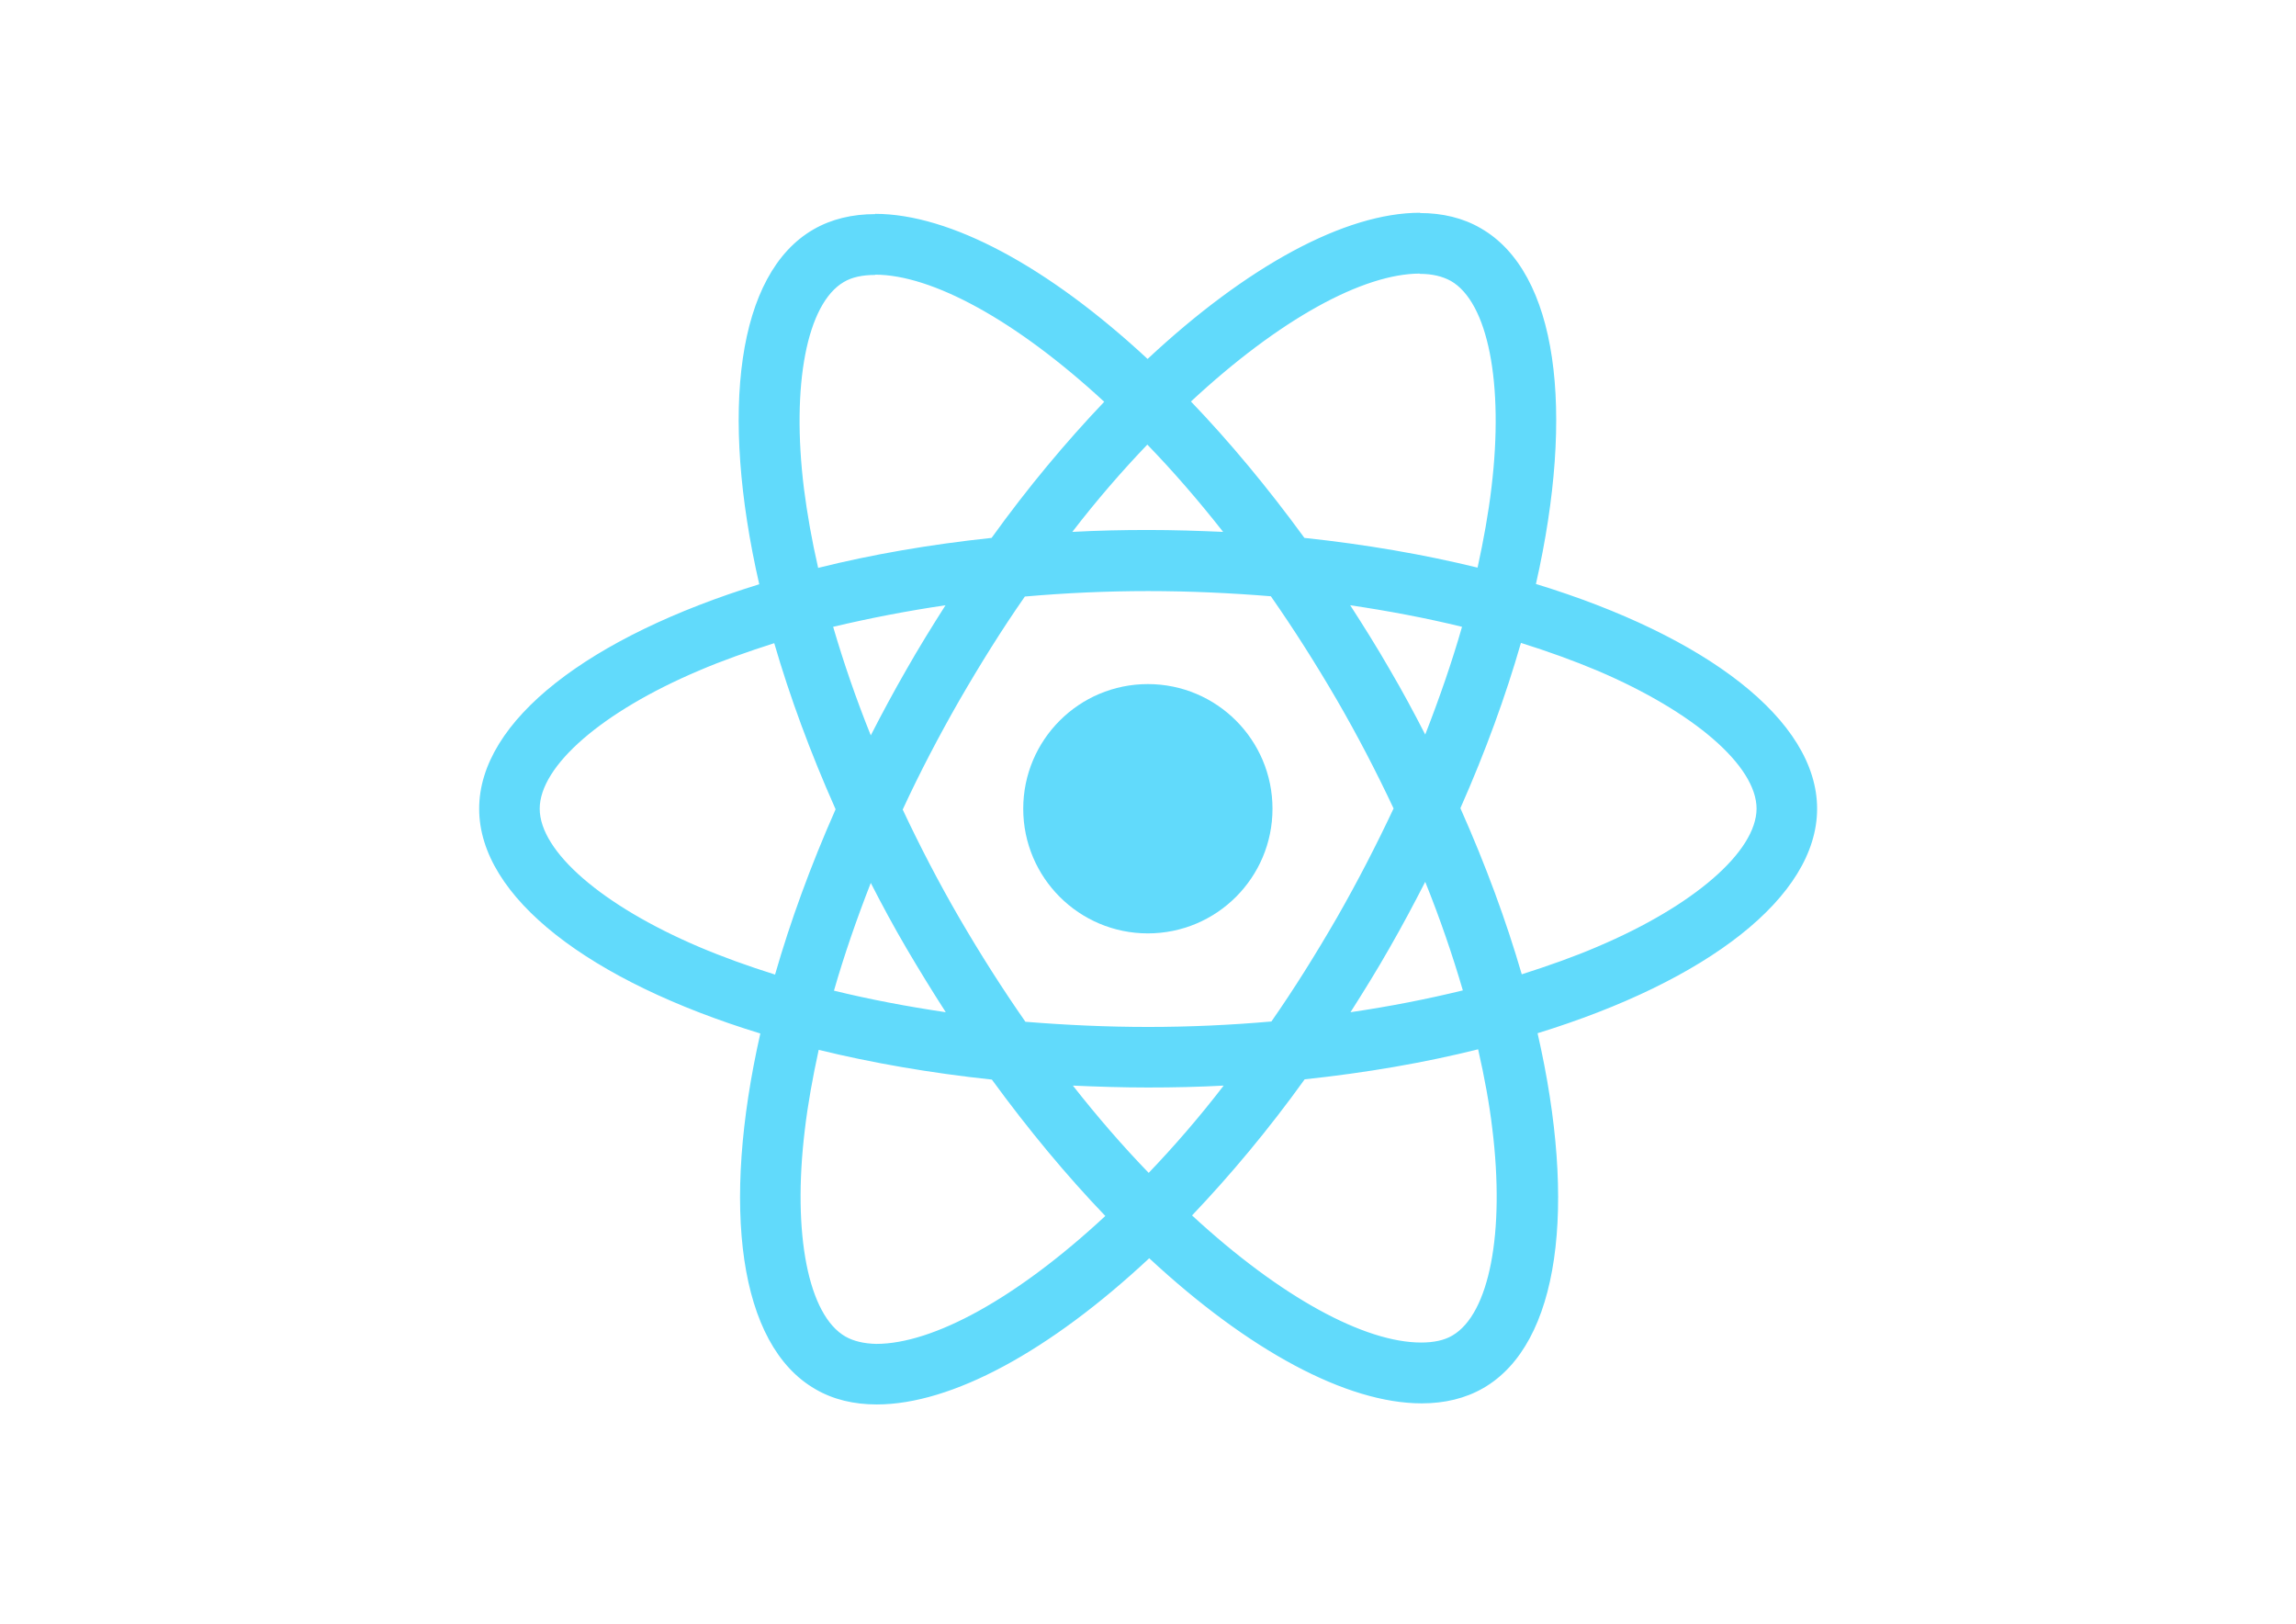
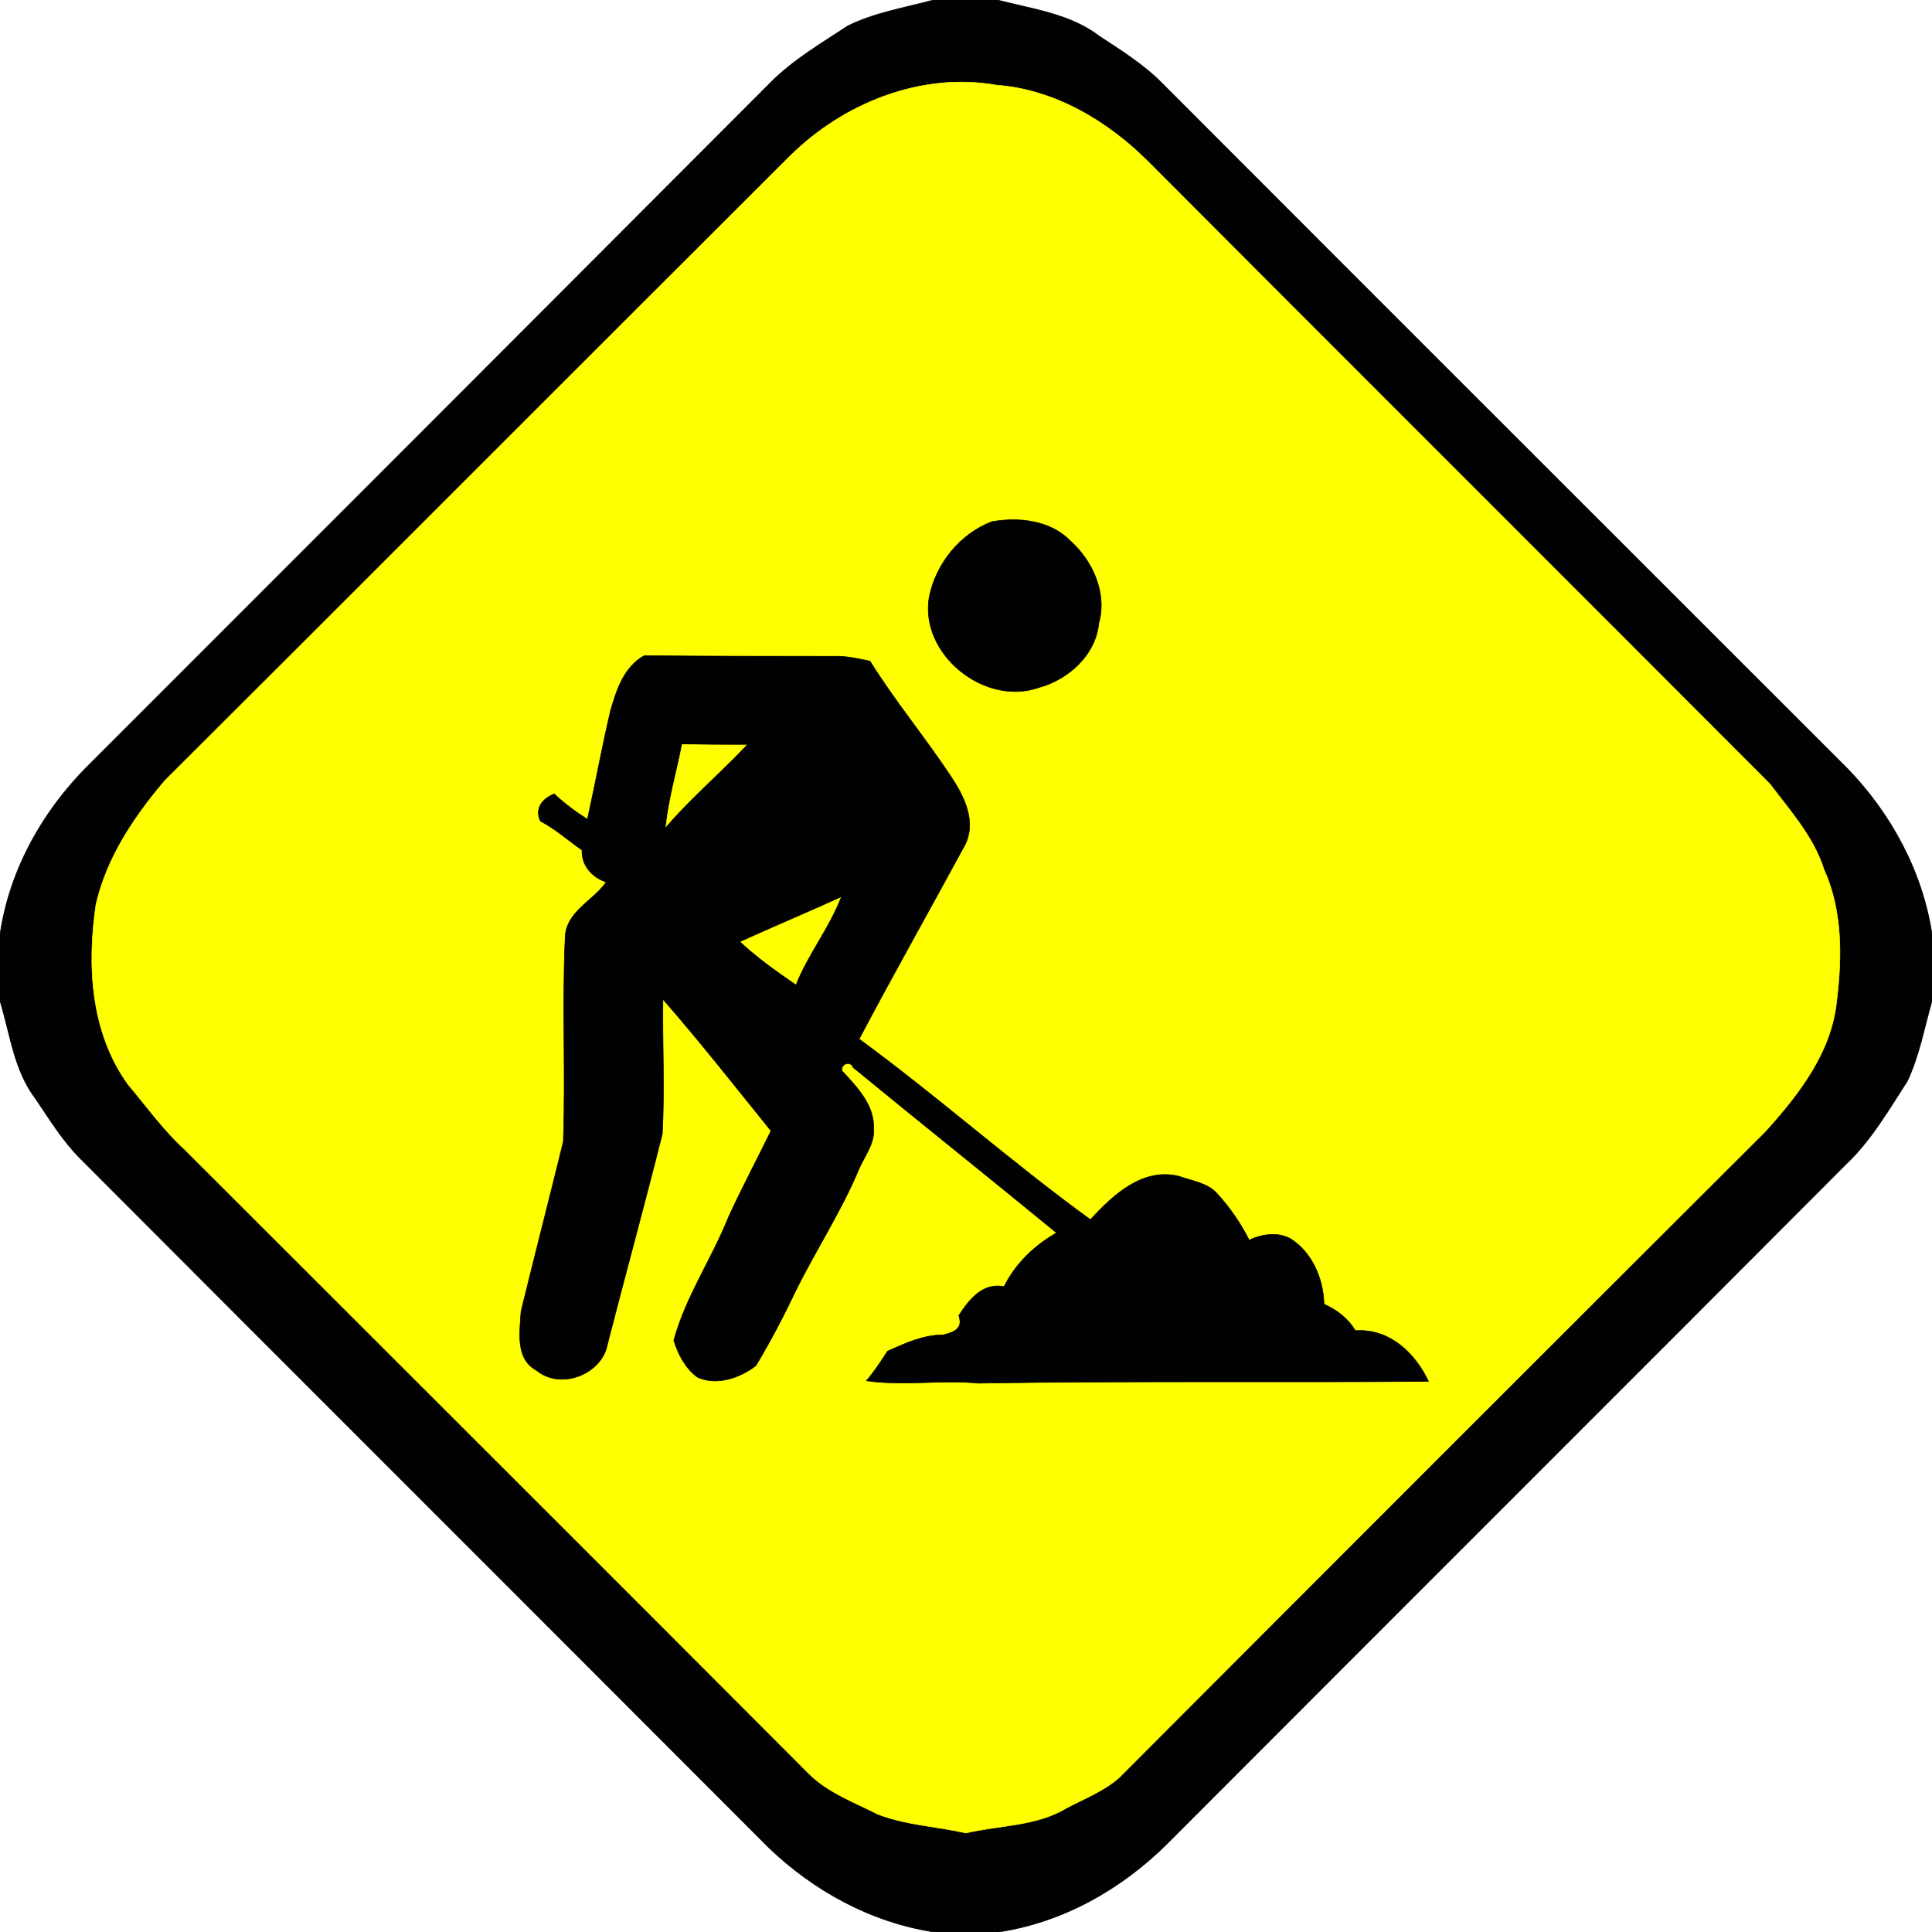
- <svg xmlns="http://www.w3.org/2000/svg" viewBox="0 0 841.9 595.3">
-   <g fill="#61DAFB">
-     <path d="M666.3 296.5c0-32.5-40.7-63.3-103.1-82.4 14.4-63.6 8-114.2-20.2-130.4-6.5-3.8-14.1-5.6-22.4-5.6v22.3c4.6 0 8.3.9 11.4 2.6 13.6 7.8 19.5 37.5 14.9 75.7-1.1 9.4-2.9 19.3-5.1 29.4-19.6-4.8-41-8.5-63.5-10.9-13.5-18.5-27.5-35.3-41.6-50 32.6-30.3 63.2-46.9 84-46.9V78c-27.5 0-63.5 19.6-99.9 53.6-36.4-33.8-72.4-53.2-99.9-53.2v22.3c20.7 0 51.4 16.5 84 46.6-14 14.7-28 31.4-41.3 49.9-22.6 2.4-44 6.1-63.6 11-2.3-10-4-19.7-5.2-29-4.7-38.2 1.1-67.9 14.6-75.8 3-1.8 6.9-2.6 11.5-2.6V78.5c-8.4 0-16 1.8-22.6 5.6-28.1 16.2-34.4 66.7-19.9 130.1-62.2 19.2-102.7 49.9-102.7 82.3 0 32.5 40.7 63.3 103.1 82.4-14.4 63.6-8 114.2 20.2 130.4 6.5 3.8 14.1 5.6 22.5 5.6 27.5 0 63.5-19.6 99.9-53.6 36.4 33.8 72.4 53.2 99.9 53.2 8.4 0 16-1.8 22.6-5.6 28.1-16.2 34.4-66.7 19.9-130.1 62-19.1 102.5-49.9 102.5-82.3zm-130.2-66.7c-3.7 12.9-8.3 26.2-13.5 39.5-4.1-8-8.4-16-13.1-24-4.6-8-9.5-15.8-14.4-23.4 14.2 2.1 27.9 4.7 41 7.9zm-45.8 106.5c-7.8 13.5-15.8 26.3-24.1 38.2-14.9 1.3-30 2-45.2 2-15.1 0-30.2-.7-45-1.9-8.3-11.9-16.4-24.6-24.2-38-7.6-13.1-14.5-26.4-20.8-39.8 6.2-13.4 13.2-26.8 20.7-39.9 7.8-13.5 15.8-26.3 24.1-38.2 14.9-1.3 30-2 45.2-2 15.1 0 30.2.7 45 1.9 8.3 11.9 16.4 24.6 24.2 38 7.6 13.1 14.5 26.4 20.8 39.8-6.3 13.4-13.2 26.8-20.7 39.9zm32.3-13c5.4 13.4 10 26.8 13.8 39.8-13.1 3.2-26.9 5.9-41.2 8 4.9-7.7 9.8-15.6 14.4-23.7 4.6-8 8.9-16.1 13-24.1zM421.2 430c-9.3-9.6-18.6-20.3-27.8-32 9 .4 18.2.7 27.5.7 9.4 0 18.7-.2 27.8-.7-9 11.7-18.3 22.4-27.5 32zm-74.4-58.9c-14.2-2.1-27.9-4.7-41-7.9 3.7-12.9 8.3-26.2 13.5-39.5 4.1 8 8.4 16 13.1 24 4.7 8 9.5 15.8 14.4 23.4zM420.7 163c9.3 9.6 18.6 20.3 27.8 32-9-.4-18.2-.7-27.5-.7-9.4 0-18.7.2-27.8.7 9-11.7 18.3-22.4 27.5-32zm-74 58.9c-4.9 7.7-9.8 15.6-14.4 23.7-4.6 8-8.9 16-13 24-5.4-13.4-10-26.8-13.8-39.8 13.1-3.1 26.9-5.8 41.2-7.9zm-90.5 125.2c-35.4-15.1-58.3-34.9-58.3-50.6 0-15.7 22.9-35.6 58.3-50.6 8.6-3.7 18-7 27.7-10.1 5.7 19.6 13.2 40 22.5 60.9-9.2 20.8-16.6 41.1-22.2 60.6-9.9-3.1-19.3-6.5-28-10.2zM310 490c-13.6-7.8-19.5-37.5-14.9-75.7 1.1-9.4 2.9-19.3 5.1-29.4 19.6 4.8 41 8.5 63.5 10.9 13.5 18.5 27.5 35.3 41.6 50-32.6 30.3-63.2 46.9-84 46.9-4.5-.1-8.3-1-11.3-2.7zm237.2-76.2c4.7 38.2-1.1 67.9-14.6 75.8-3 1.8-6.9 2.6-11.5 2.6-20.7 0-51.4-16.5-84-46.6 14-14.7 28-31.4 41.3-49.9 22.6-2.4 44-6.1 63.6-11 2.3 10.1 4.1 19.8 5.2 29.1zm38.5-66.7c-8.6 3.7-18 7-27.7 10.1-5.7-19.6-13.2-40-22.5-60.9 9.2-20.8 16.6-41.1 22.2-60.6 9.9 3.1 19.3 6.5 28.1 10.2 35.4 15.1 58.3 34.9 58.3 50.6-.1 15.7-23 35.6-58.4 50.6zM320.8 78.4z" />
-     <circle cx="420.9" cy="296.5" r="45.7" />
-     <path d="M520.5 78.1z" />
-   </g>
+ <svg xmlns="http://www.w3.org/2000/svg" width="320pt" height="320pt" viewBox="0 0 320 320" version="1.1">
+   <path fill="#010102" stroke="#010102" stroke-width="0.094" d=" M 154.6 0.0 L 165.2 0.0 C 171.0 1.5 177.3 2.3 182.1 6.0 C 185.6 8.3 189.3 10.6 192.3 13.6 C 230.1 51.5 268.0 89.3 305.9 127.2 C 313.2 134.7 318.4 144.3 320.0 154.7 L 320.0 165.8 C 318.7 170.3 317.9 174.9 315.9 179.1 C 312.8 183.9 309.9 188.9 305.8 192.8 C 268.3 230.4 230.7 267.9 193.2 305.5 C 185.6 313.0 176.0 318.4 165.4 320.0 L 154.7 320.0 C 144.3 318.4 134.8 313.2 127.3 306.0 C 89.3 267.9 51.3 230.0 13.3 191.9 C 10.4 189.0 8.2 185.4 5.9 182.0 C 2.3 177.3 1.7 171.3 0.0 165.8 L 0.0 154.8 C 1.6 143.8 7.3 133.9 15.2 126.2 C 52.7 88.7 90.2 51.2 127.7 13.6 C 131.4 9.9 136.0 7.2 140.4 4.3 C 144.8 2.1 149.8 1.3 154.6 0.0 Z" />
+   <path fill="#ffff02" stroke="#ffff02" stroke-width="0.094" d=" M 130.9 25.8 C 139.7 17.1 152.6 11.9 165.0 14.1 C 174.7 14.8 183.5 20.1 190.2 26.8 C 224.5 61.2 258.9 95.5 293.2 129.9 C 296.5 134.3 300.4 138.6 302.1 144.0 C 305.2 150.8 305.1 158.6 304.2 165.9 C 303.3 174.4 297.9 181.3 292.4 187.4 C 256.7 223.0 221.0 258.7 185.4 294.4 C 182.8 296.7 179.6 297.9 176.6 299.5 C 171.6 302.5 165.5 302.3 160.0 303.6 C 155.1 302.5 150.1 302.3 145.4 300.5 C 141.5 298.5 137.3 297.0 134.1 293.9 C 99.6 259.3 65.1 224.9 30.6 190.4 C 27.1 187.2 24.3 183.3 21.2 179.6 C 15.0 171.0 14.4 159.9 15.9 149.8 C 17.7 142.0 22.2 135.3 27.3 129.3 C 61.9 94.8 96.3 60.3 130.9 25.8 Z" />
+   <path fill="#010102" stroke="#010102" stroke-width="0.094" d=" M 164.3 86.4 C 168.8 85.6 174.0 86.2 177.3 89.6 C 181.0 92.9 183.4 98.3 182.0 103.2 C 181.5 108.5 176.9 112.6 172.0 113.9 C 163.1 117.0 152.3 108.4 153.9 98.9 C 155.0 93.4 159.0 88.4 164.3 86.4 Z" />
+   <path fill="#010102" stroke="#010102" stroke-width="0.094" d=" M 101.1 117.8 C 102.1 114.3 103.3 110.5 106.7 108.6 C 117.2 108.7 127.6 108.7 138.0 108.7 C 140.1 108.6 142.1 109.1 144.1 109.5 C 148.2 116.1 153.2 122.1 157.5 128.6 C 159.7 131.9 161.8 136.1 159.8 140.0 C 154.0 150.7 148.0 161.3 142.3 172.1 C 155.4 181.7 167.5 192.5 180.6 202.0 C 184.4 197.9 189.2 193.4 195.2 194.8 C 197.4 195.6 200.0 195.9 201.6 197.7 C 203.7 200.0 205.5 202.6 206.9 205.4 C 209.0 204.4 211.7 204.0 213.8 205.2 C 217.4 207.5 219.2 211.9 219.3 216.0 C 221.5 217.0 223.3 218.4 224.5 220.4 C 230.1 220.0 234.4 224.1 236.6 228.8 C 211.7 229.0 186.9 228.7 162.0 229.1 C 155.9 228.5 149.7 229.6 143.5 228.7 C 144.8 227.2 145.9 225.5 147.0 223.8 C 149.9 222.5 152.9 221.1 156.2 221.1 C 157.9 220.7 159.6 220.1 158.8 217.9 C 160.5 215.3 162.7 212.4 166.3 213.1 C 168.2 209.3 171.3 206.3 175.0 204.2 C 163.8 195.0 152.5 186.0 141.3 176.8 C 140.8 175.5 139.1 176.4 139.5 177.4 C 142.0 180.1 144.9 183.1 144.7 187.0 C 144.9 189.5 143.1 191.6 142.2 193.8 C 139.3 200.7 135.1 207.1 131.8 213.8 C 129.8 218.0 127.6 222.2 125.2 226.2 C 122.6 228.2 118.7 229.6 115.5 228.1 C 113.5 226.6 112.3 224.3 111.6 222.0 C 113.6 214.7 117.9 208.5 120.7 201.5 C 122.9 196.7 125.4 192.0 127.7 187.3 C 121.8 180.0 116.0 172.6 109.8 165.5 C 109.7 172.9 110.1 180.4 109.7 187.8 C 106.8 199.4 103.6 211.0 100.6 222.7 C 99.7 227.6 92.9 230.3 88.9 227.0 C 85.3 225.1 86.1 220.6 86.3 217.2 C 88.6 207.8 91.0 198.5 93.3 189.1 C 93.7 177.9 93.1 166.7 93.6 155.5 C 93.6 151.0 98.2 149.3 100.4 146.1 C 98.0 145.3 96.3 143.3 96.4 140.8 C 94.1 139.2 92.0 137.3 89.5 136.0 C 88.5 133.9 89.9 132.2 91.8 131.5 C 93.5 133.1 95.4 134.5 97.3 135.7 C 98.6 129.8 99.7 123.8 101.1 117.8 Z" />
+   <path fill="#ffff02" stroke="#ffff02" stroke-width="0.094" d=" M 113.0 123.3 C 116.6 123.4 120.1 123.4 123.6 123.4 C 119.3 128.0 114.4 132.1 110.3 136.9 C 110.8 132.3 112.1 127.9 113.0 123.3 Z" />
+   <path fill="#ffff02" stroke="#ffff02" stroke-width="0.094" d=" M 122.7 156.0 C 128.2 153.5 133.7 151.2 139.2 148.7 C 137.2 153.8 133.8 158.0 131.8 163.0 C 128.6 160.8 125.5 158.6 122.7 156.0 Z" />
</svg>
